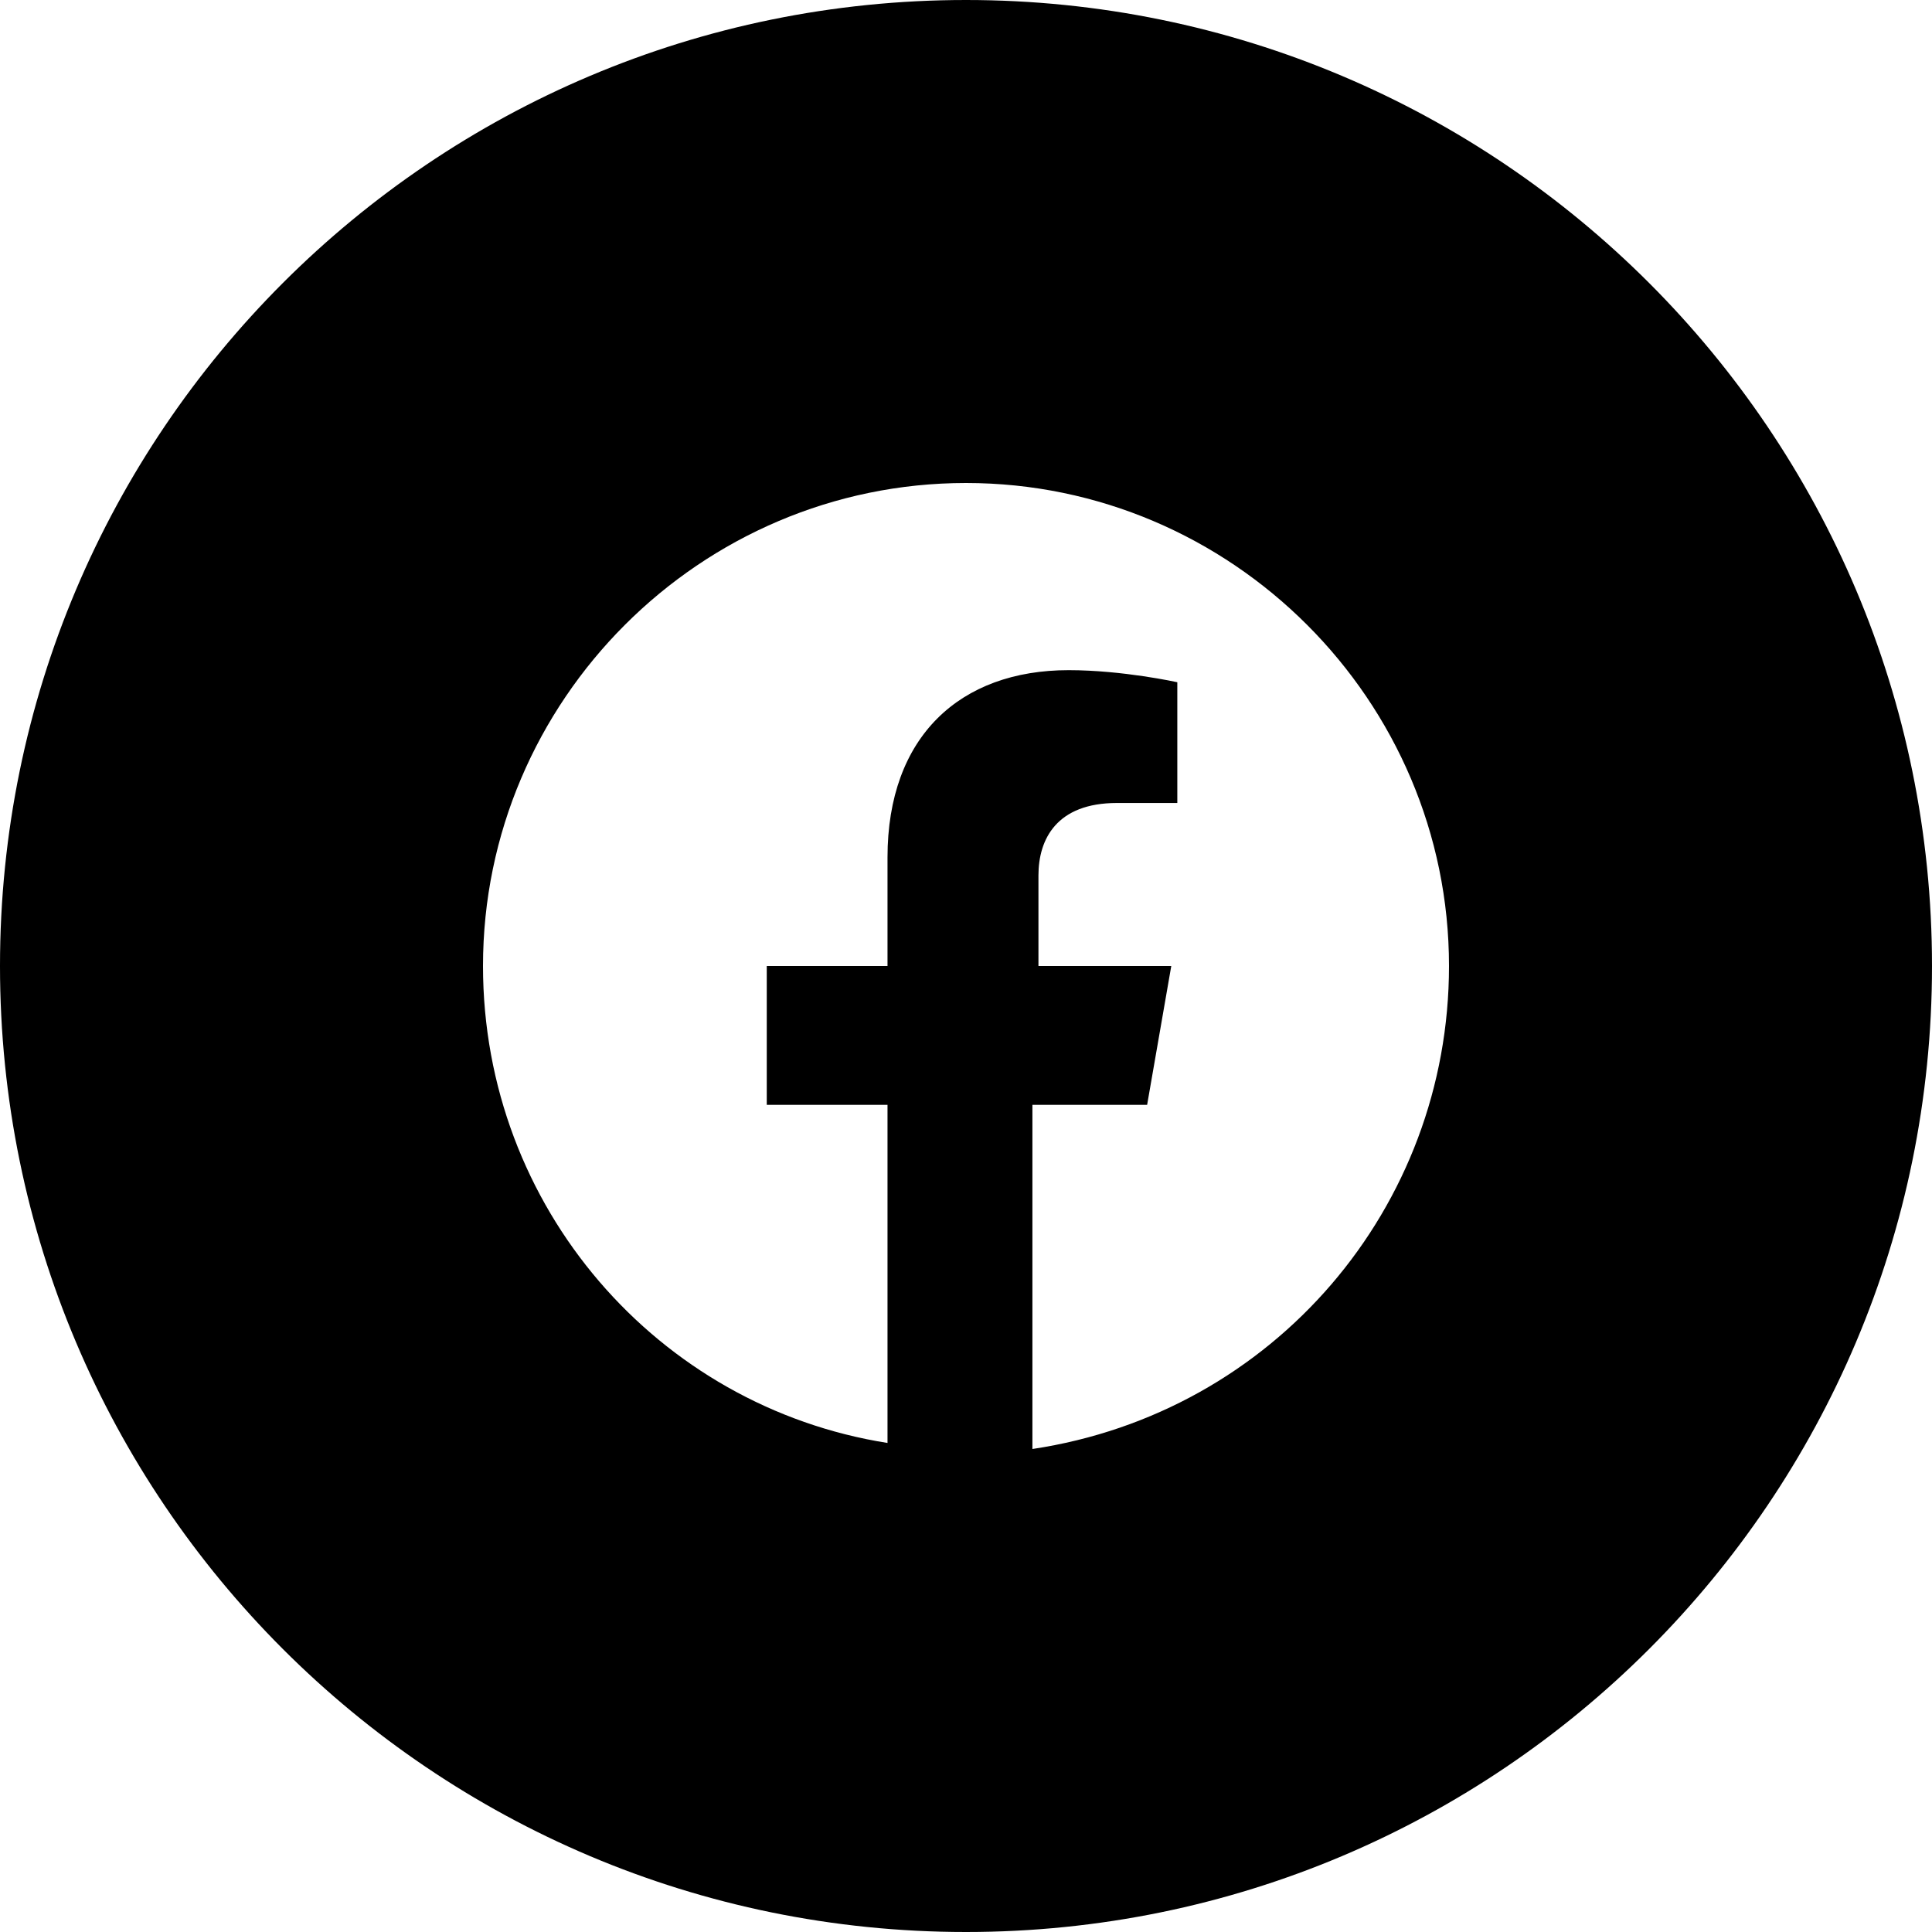
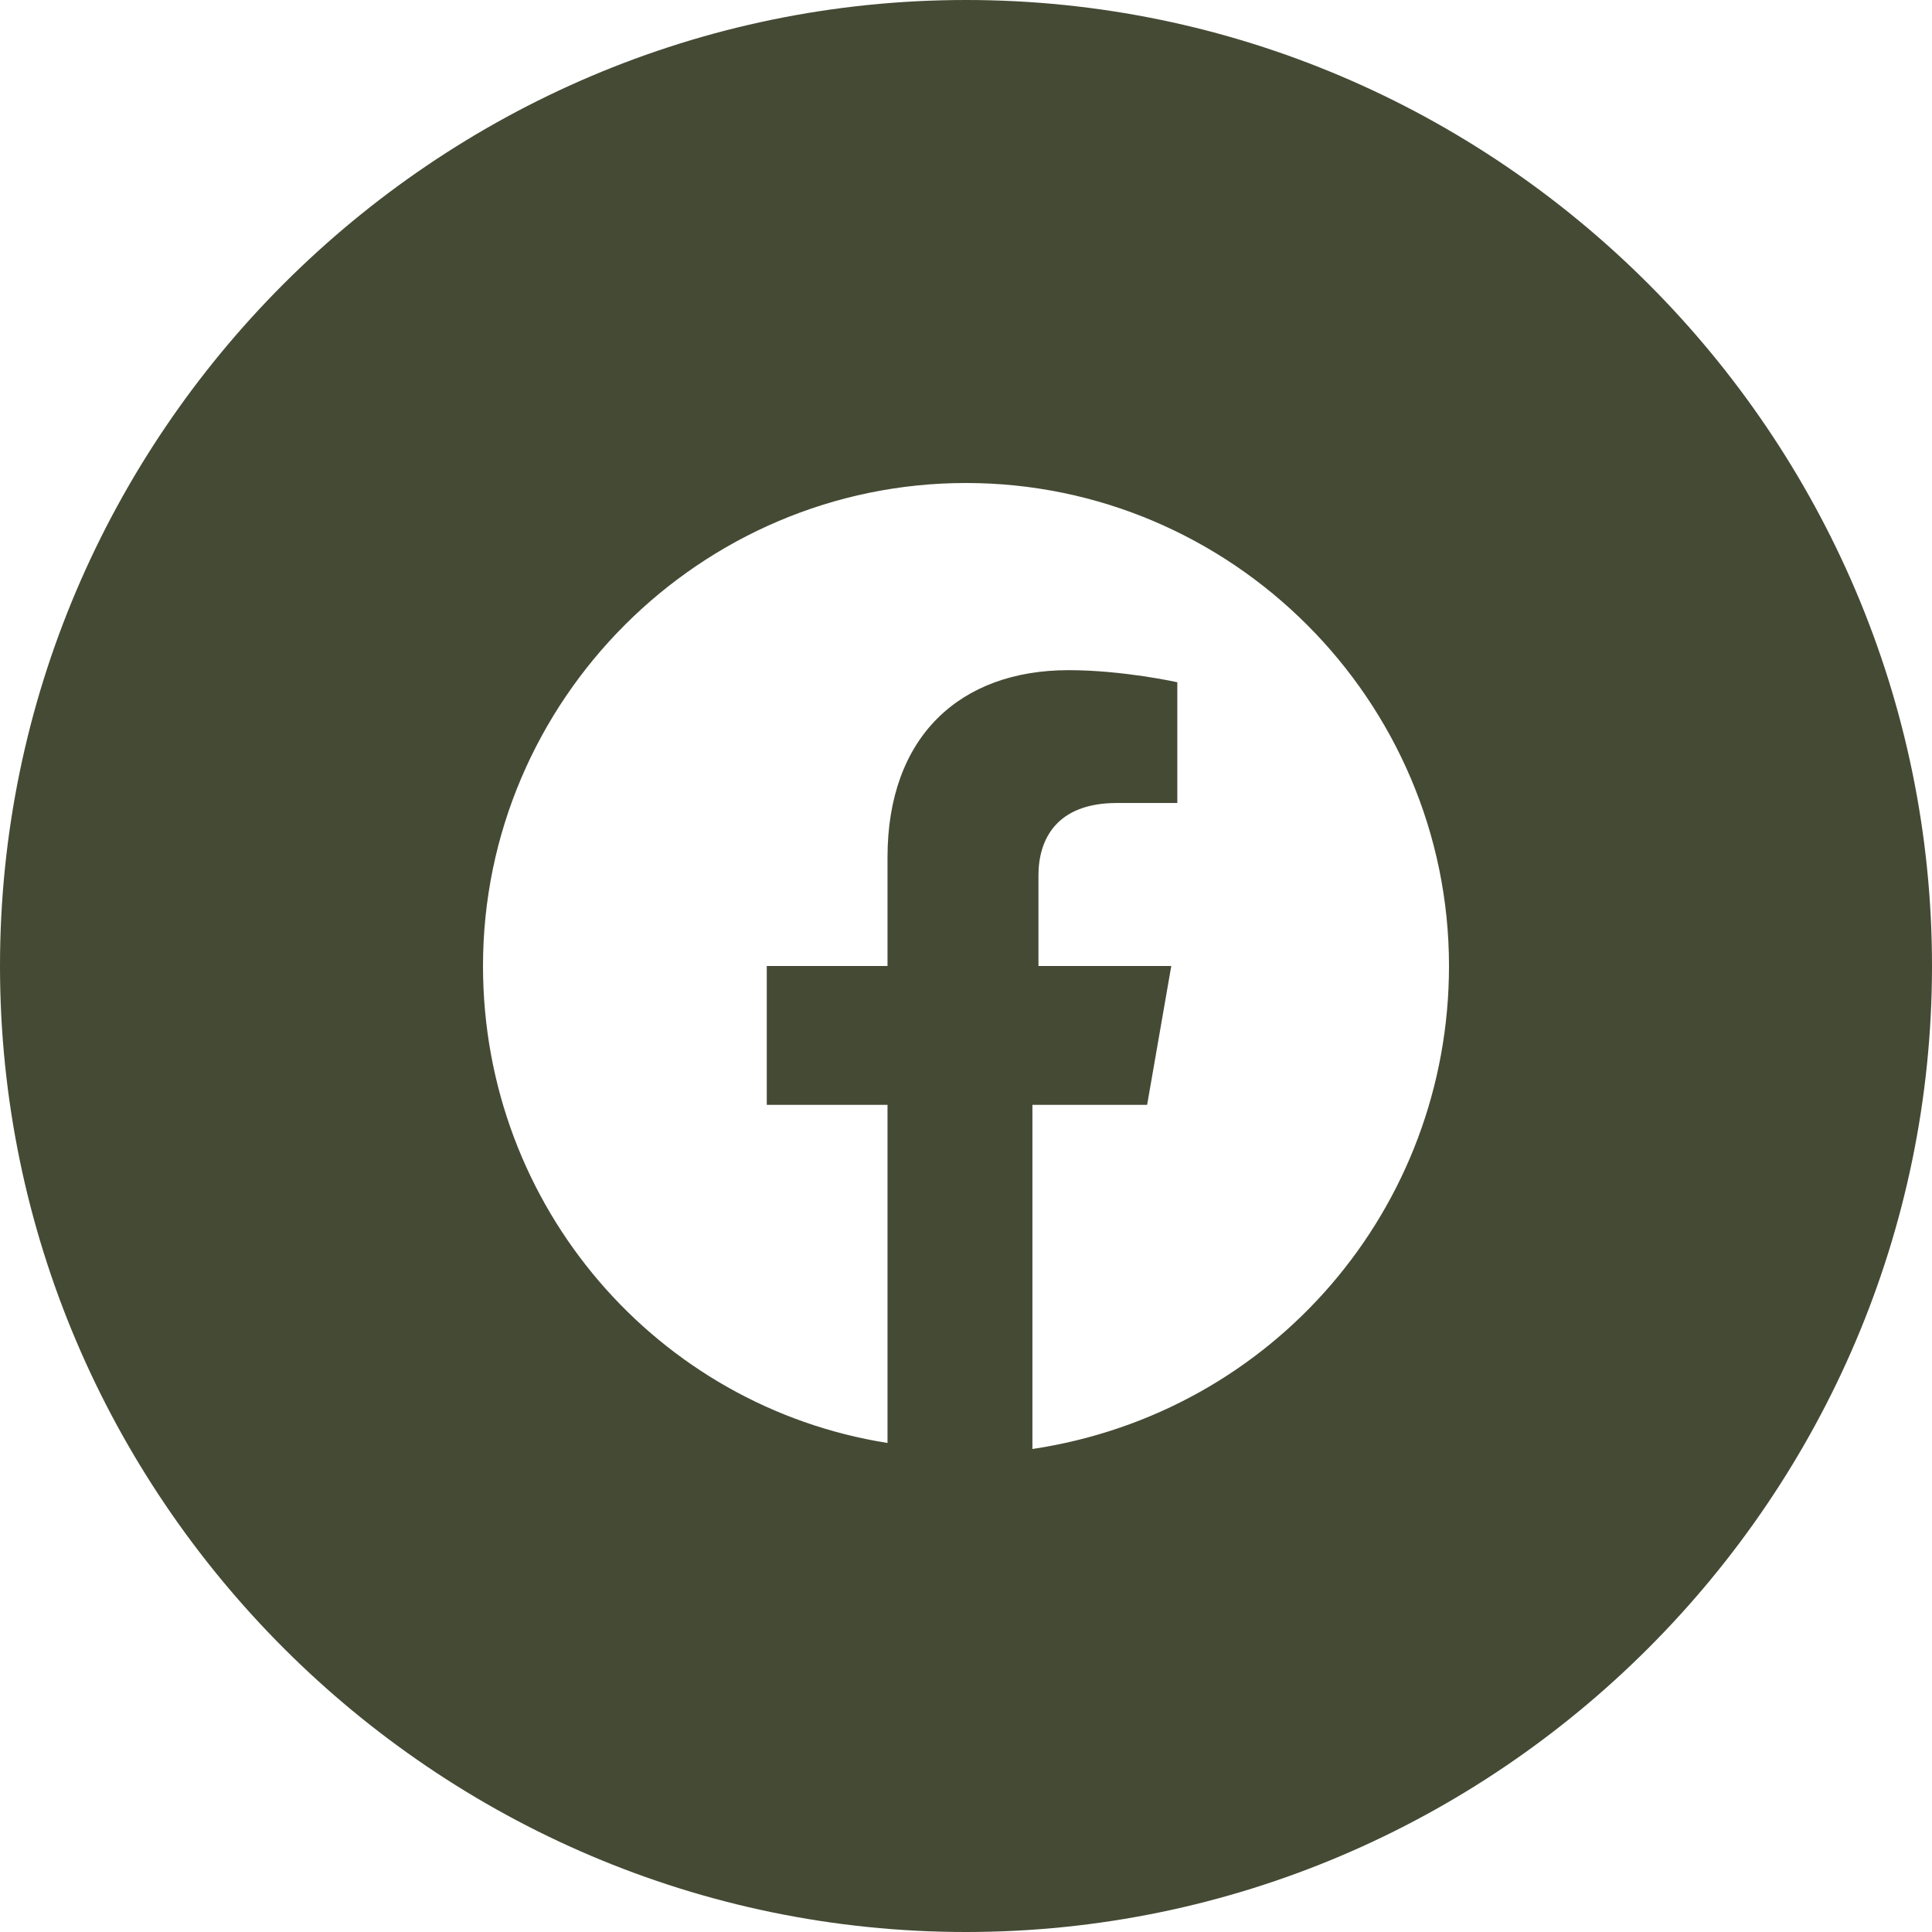
- <svg xmlns="http://www.w3.org/2000/svg" width="32" height="32" viewBox="0 0 32 32" fill="none">
-   <path fill-rule="evenodd" clip-rule="evenodd" d="M0 16C0 7.163 7.163 0 16 0C24.837 0 32 7.163 32 16C32 24.837 24.837 32 16 32C7.163 32 0 24.837 0 16ZM16 8C20.4 8 24 11.6 24 16C24 20 21.1 23.4 17.1 24V18.3H19L19.4 16H17.2V14.5C17.2 13.9 17.5 13.3 18.5 13.3H19.5V11.3C19.5 11.3 18.6 11.1 17.7 11.1C15.9 11.1 14.7 12.2 14.7 14.2V16H12.7V18.3H14.7V23.9C10.9 23.3 8 20 8 16C8 11.6 11.6 8 16 8Z" fill="black" />
+ <svg xmlns="http://www.w3.org/2000/svg" version="1.1" id="Слой_1" x="0px" y="0px" viewBox="0 0 32 32" style="enable-background:new 0 0 32 32;" xml:space="preserve">
+   <style type="text/css">
+ 	.st0{fill-rule:evenodd;clip-rule:evenodd;fill:#444A34;}
+ </style>
+   <path class="st0" d="M0,16C0,7.2,7.2,0,16,0s16,7.2,16,16s-7.2,16-16,16S0,24.8,0,16z M16,8c4.4,0,8,3.6,8,8c0,4-2.9,7.4-6.9,8v-5.7  H19l0.4-2.3h-2.2v-1.5c0-0.6,0.3-1.2,1.3-1.2h1v-2c0,0-0.9-0.2-1.8-0.2c-1.8,0-3,1.1-3,3.1V16h-2v2.3h2v5.6C10.9,23.3,8,20,8,16  C8,11.6,11.6,8,16,8z" />
</svg>
